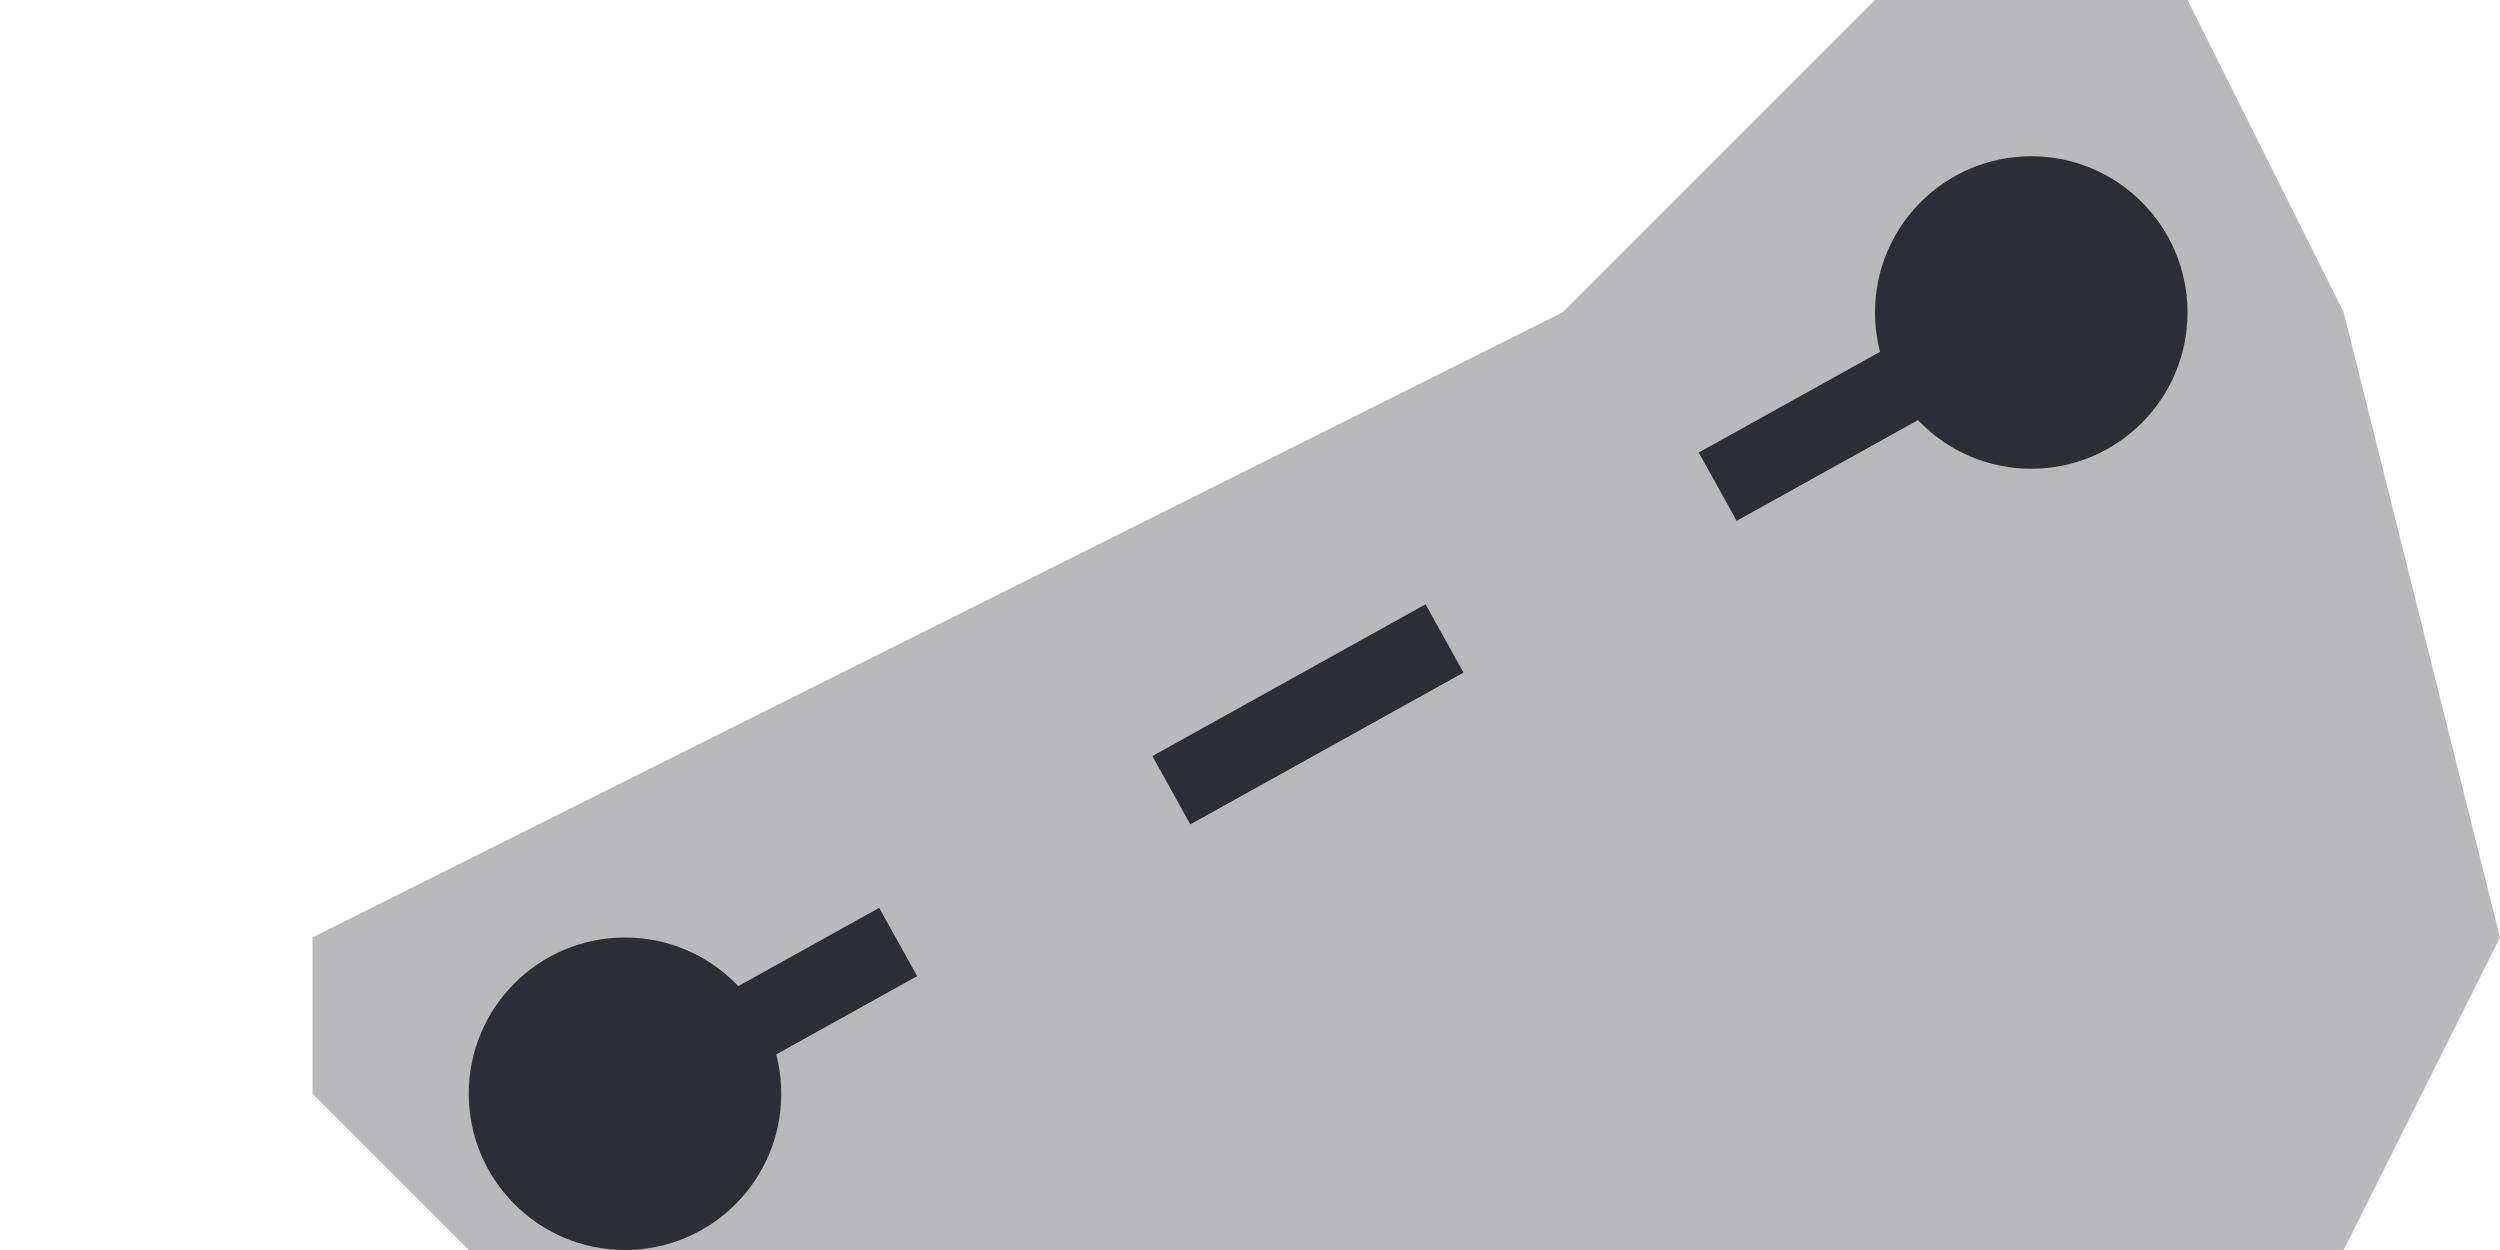
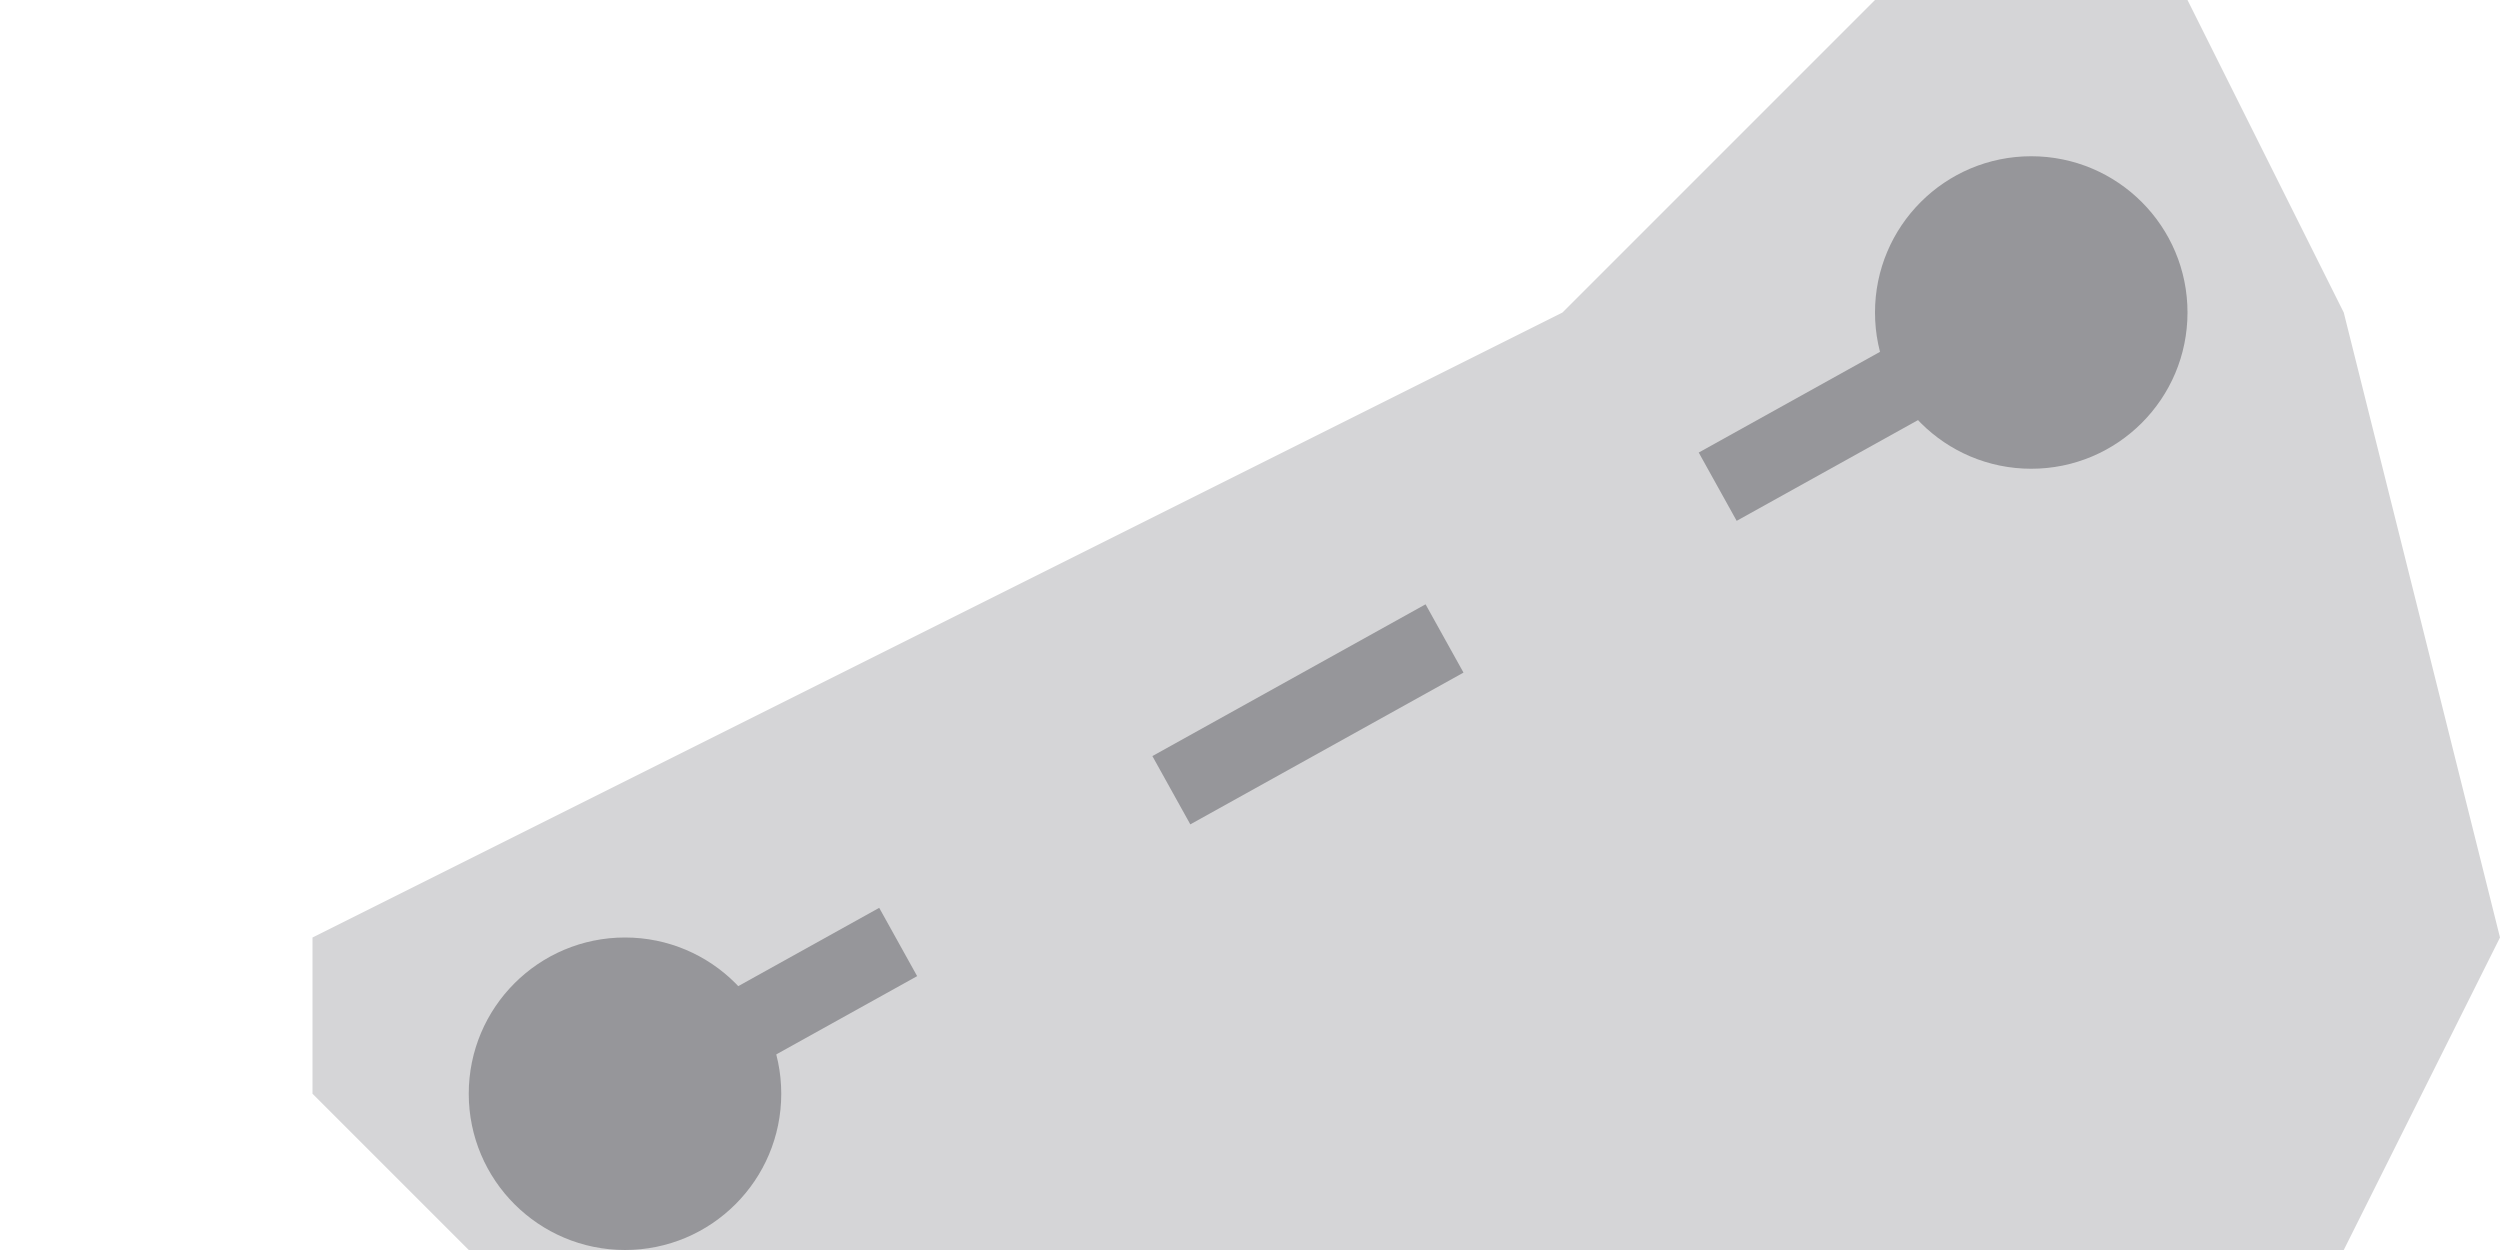
<svg xmlns="http://www.w3.org/2000/svg" width="16px" height="8px" viewBox="0 0 16 8" version="1.1">
-   <g id="character/male-body/foot" stroke="none" stroke-width="1" fill="none" fill-rule="evenodd">
-     <polygon id="Path-3" fill="#9B9B9E" opacity="0.7" points="10 2 2 6 2 7 3 8 15 8 16 6 15 2 14 0 12 0" />
+   <g id="character/male-body/foot" stroke="none" stroke-width="1" fill="none" fill-rule="evenodd" opacity="0.5">
+     <polygon id="Path-3" fill-opacity="0.4" fill="#2D2D35" points="10 2 2 6 2 7 3 8 15 8 16 6 15 2 14 0 12 0" />
    <circle id="Oval" fill="#2D2D35" cx="13" cy="2" r="1" />
    <circle id="Oval-Copy-2" fill="#2D2D35" cx="4" cy="7" r="1" />
    <line x1="4" y1="7" x2="13" y2="2" id="Path-24" stroke="#2D2D35" stroke-width="0.5" stroke-linejoin="round" stroke-dasharray="2,2" />
  </g>
</svg>
